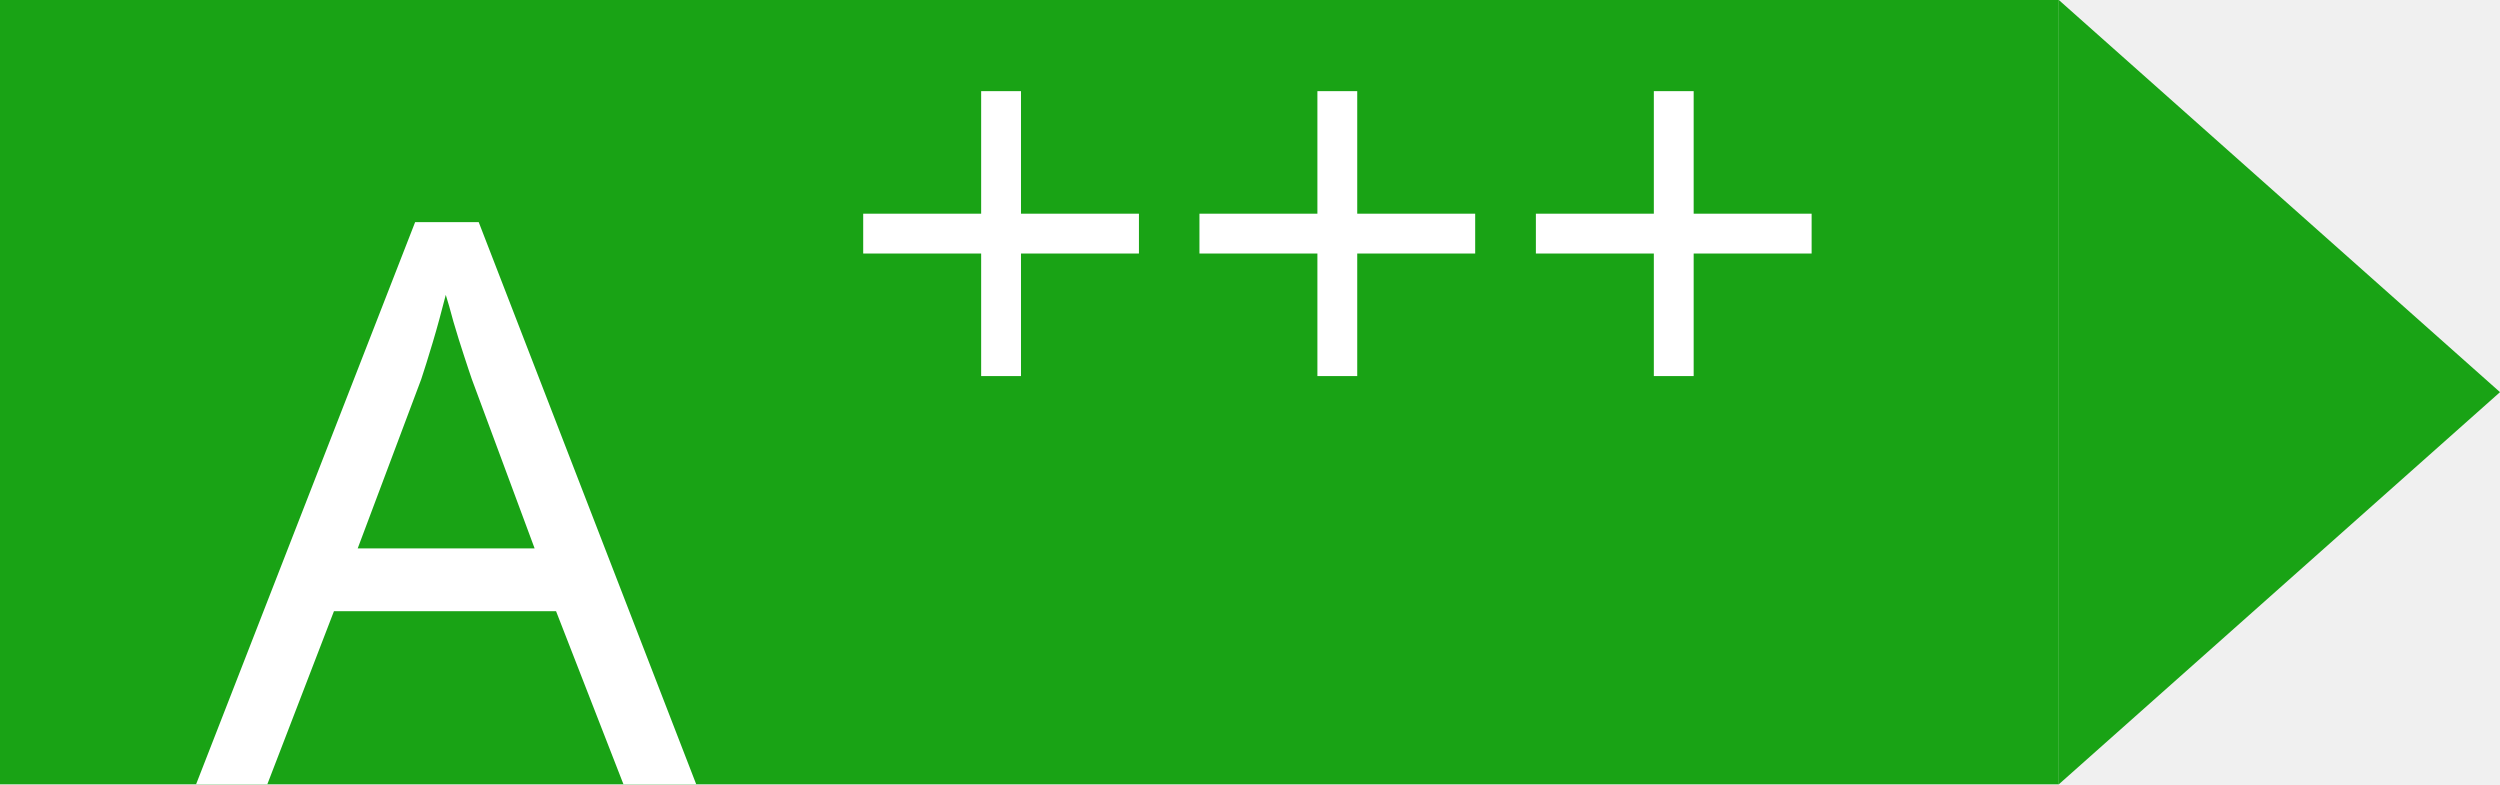
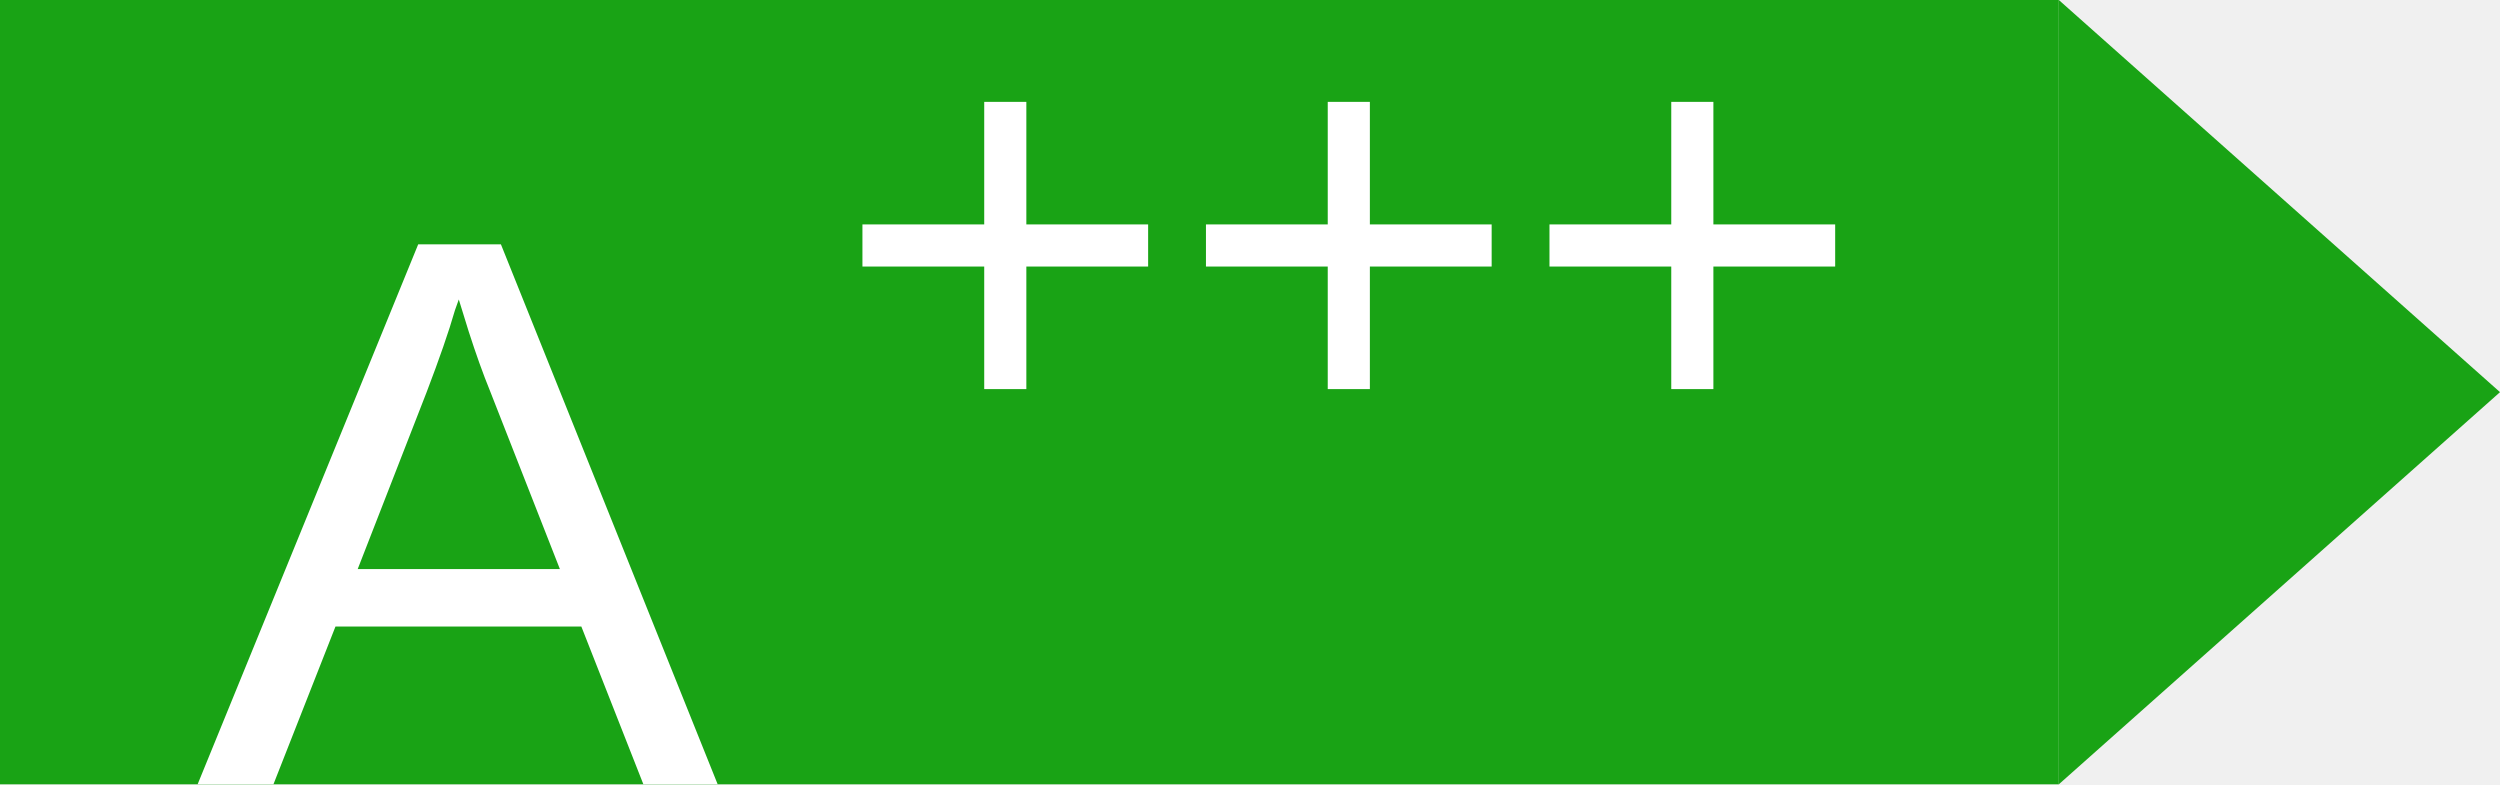
<svg xmlns="http://www.w3.org/2000/svg" width="51px" height="16px" viewBox="0 0 51 16" version="1.1">
+   <defs>
+     <style type="text/css">
+             * {
+             font-family: 'Source Sans Pro', 'Trebuchet MS', Arial, sans-serif
+             }
+         </style>
+   </defs>
  <g id="icons/i-label-energie--links" stroke="none" stroke-width="1" fill="none" fill-rule="evenodd">
    <rect id="Rectangle-12" fill="#19A315" x="0" y="0" width="42" height="16" />
    <text id="A" font-family="SourceSansPro-Regular, Source Sans Pro" font-size="16" font-weight="normal" fill="#FFFFFF">
      <tspan x="4" y="16">A</tspan>
    </text>
    <text id="+++" font-family="OpenSans, Open Sans" font-size="12" font-weight="normal" fill="#FFFFFF">
      <tspan x="17" y="9">+++</tspan>
    </text>
    <polyline id="Triangle" fill="#19A315" transform="translate(46.5, 8) rotate(180) translate(-46.5, -8) " points="42 8 51 0 51 16" />
  </g>
</svg>
